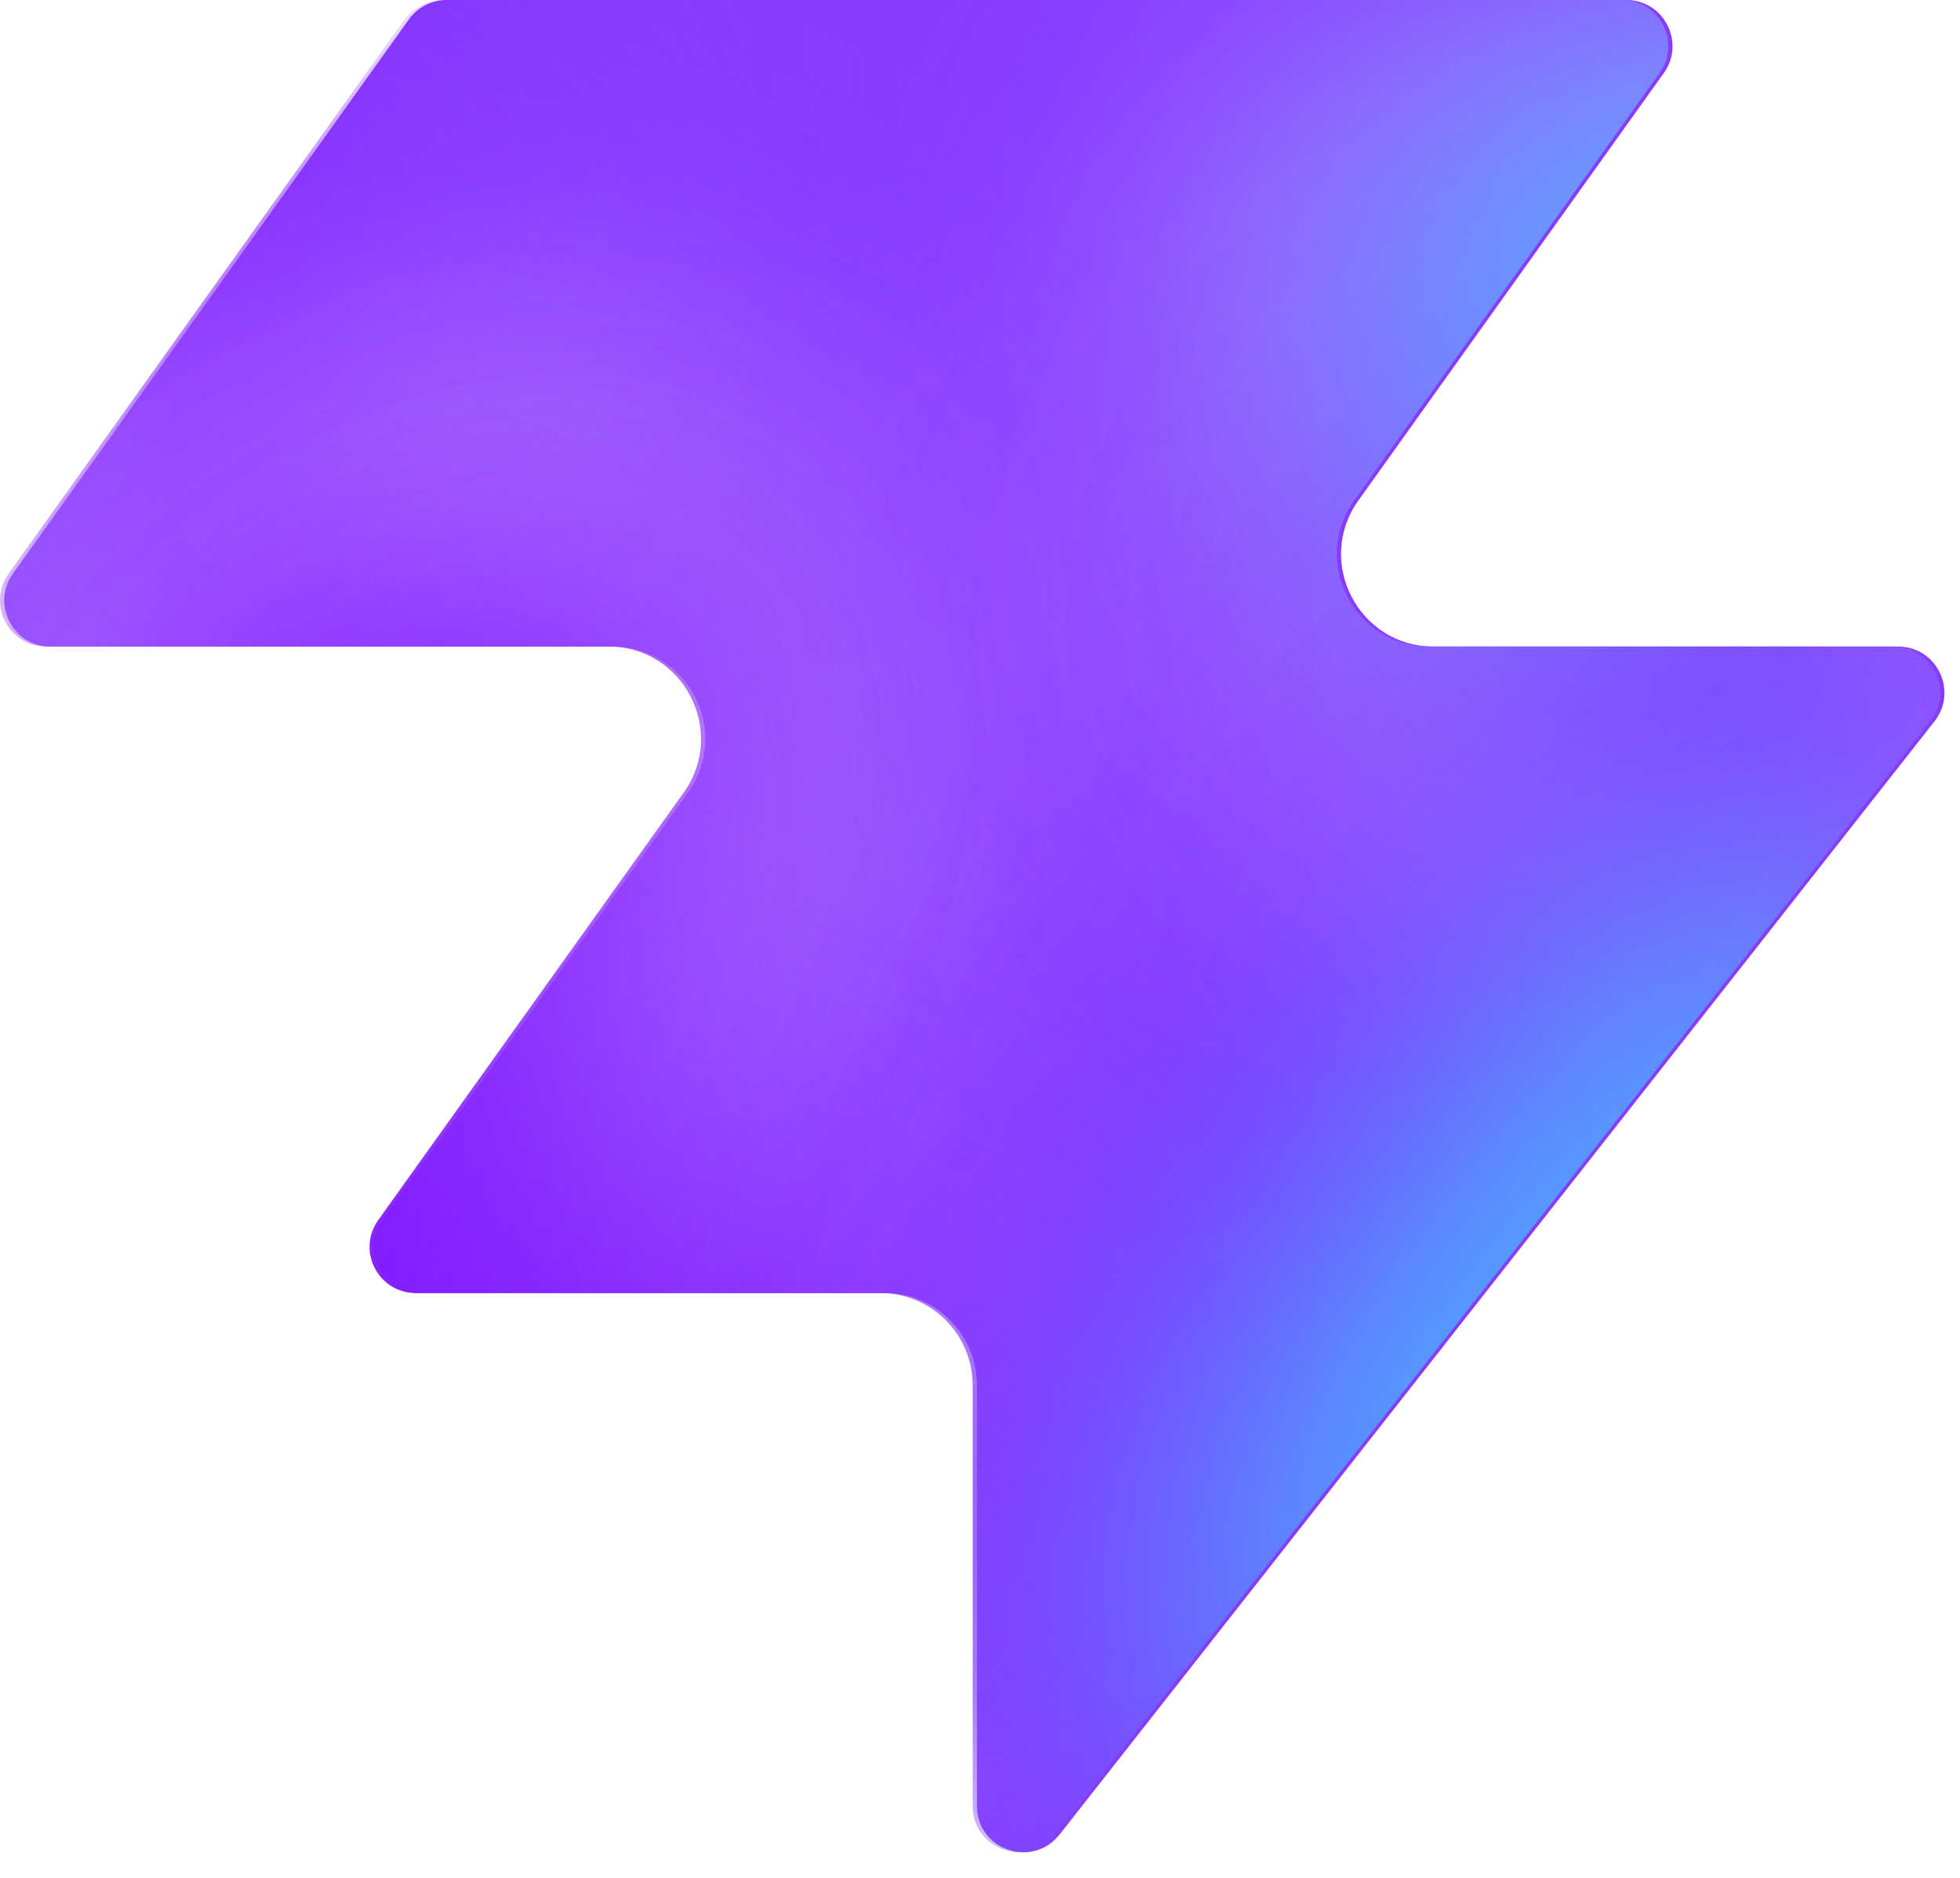
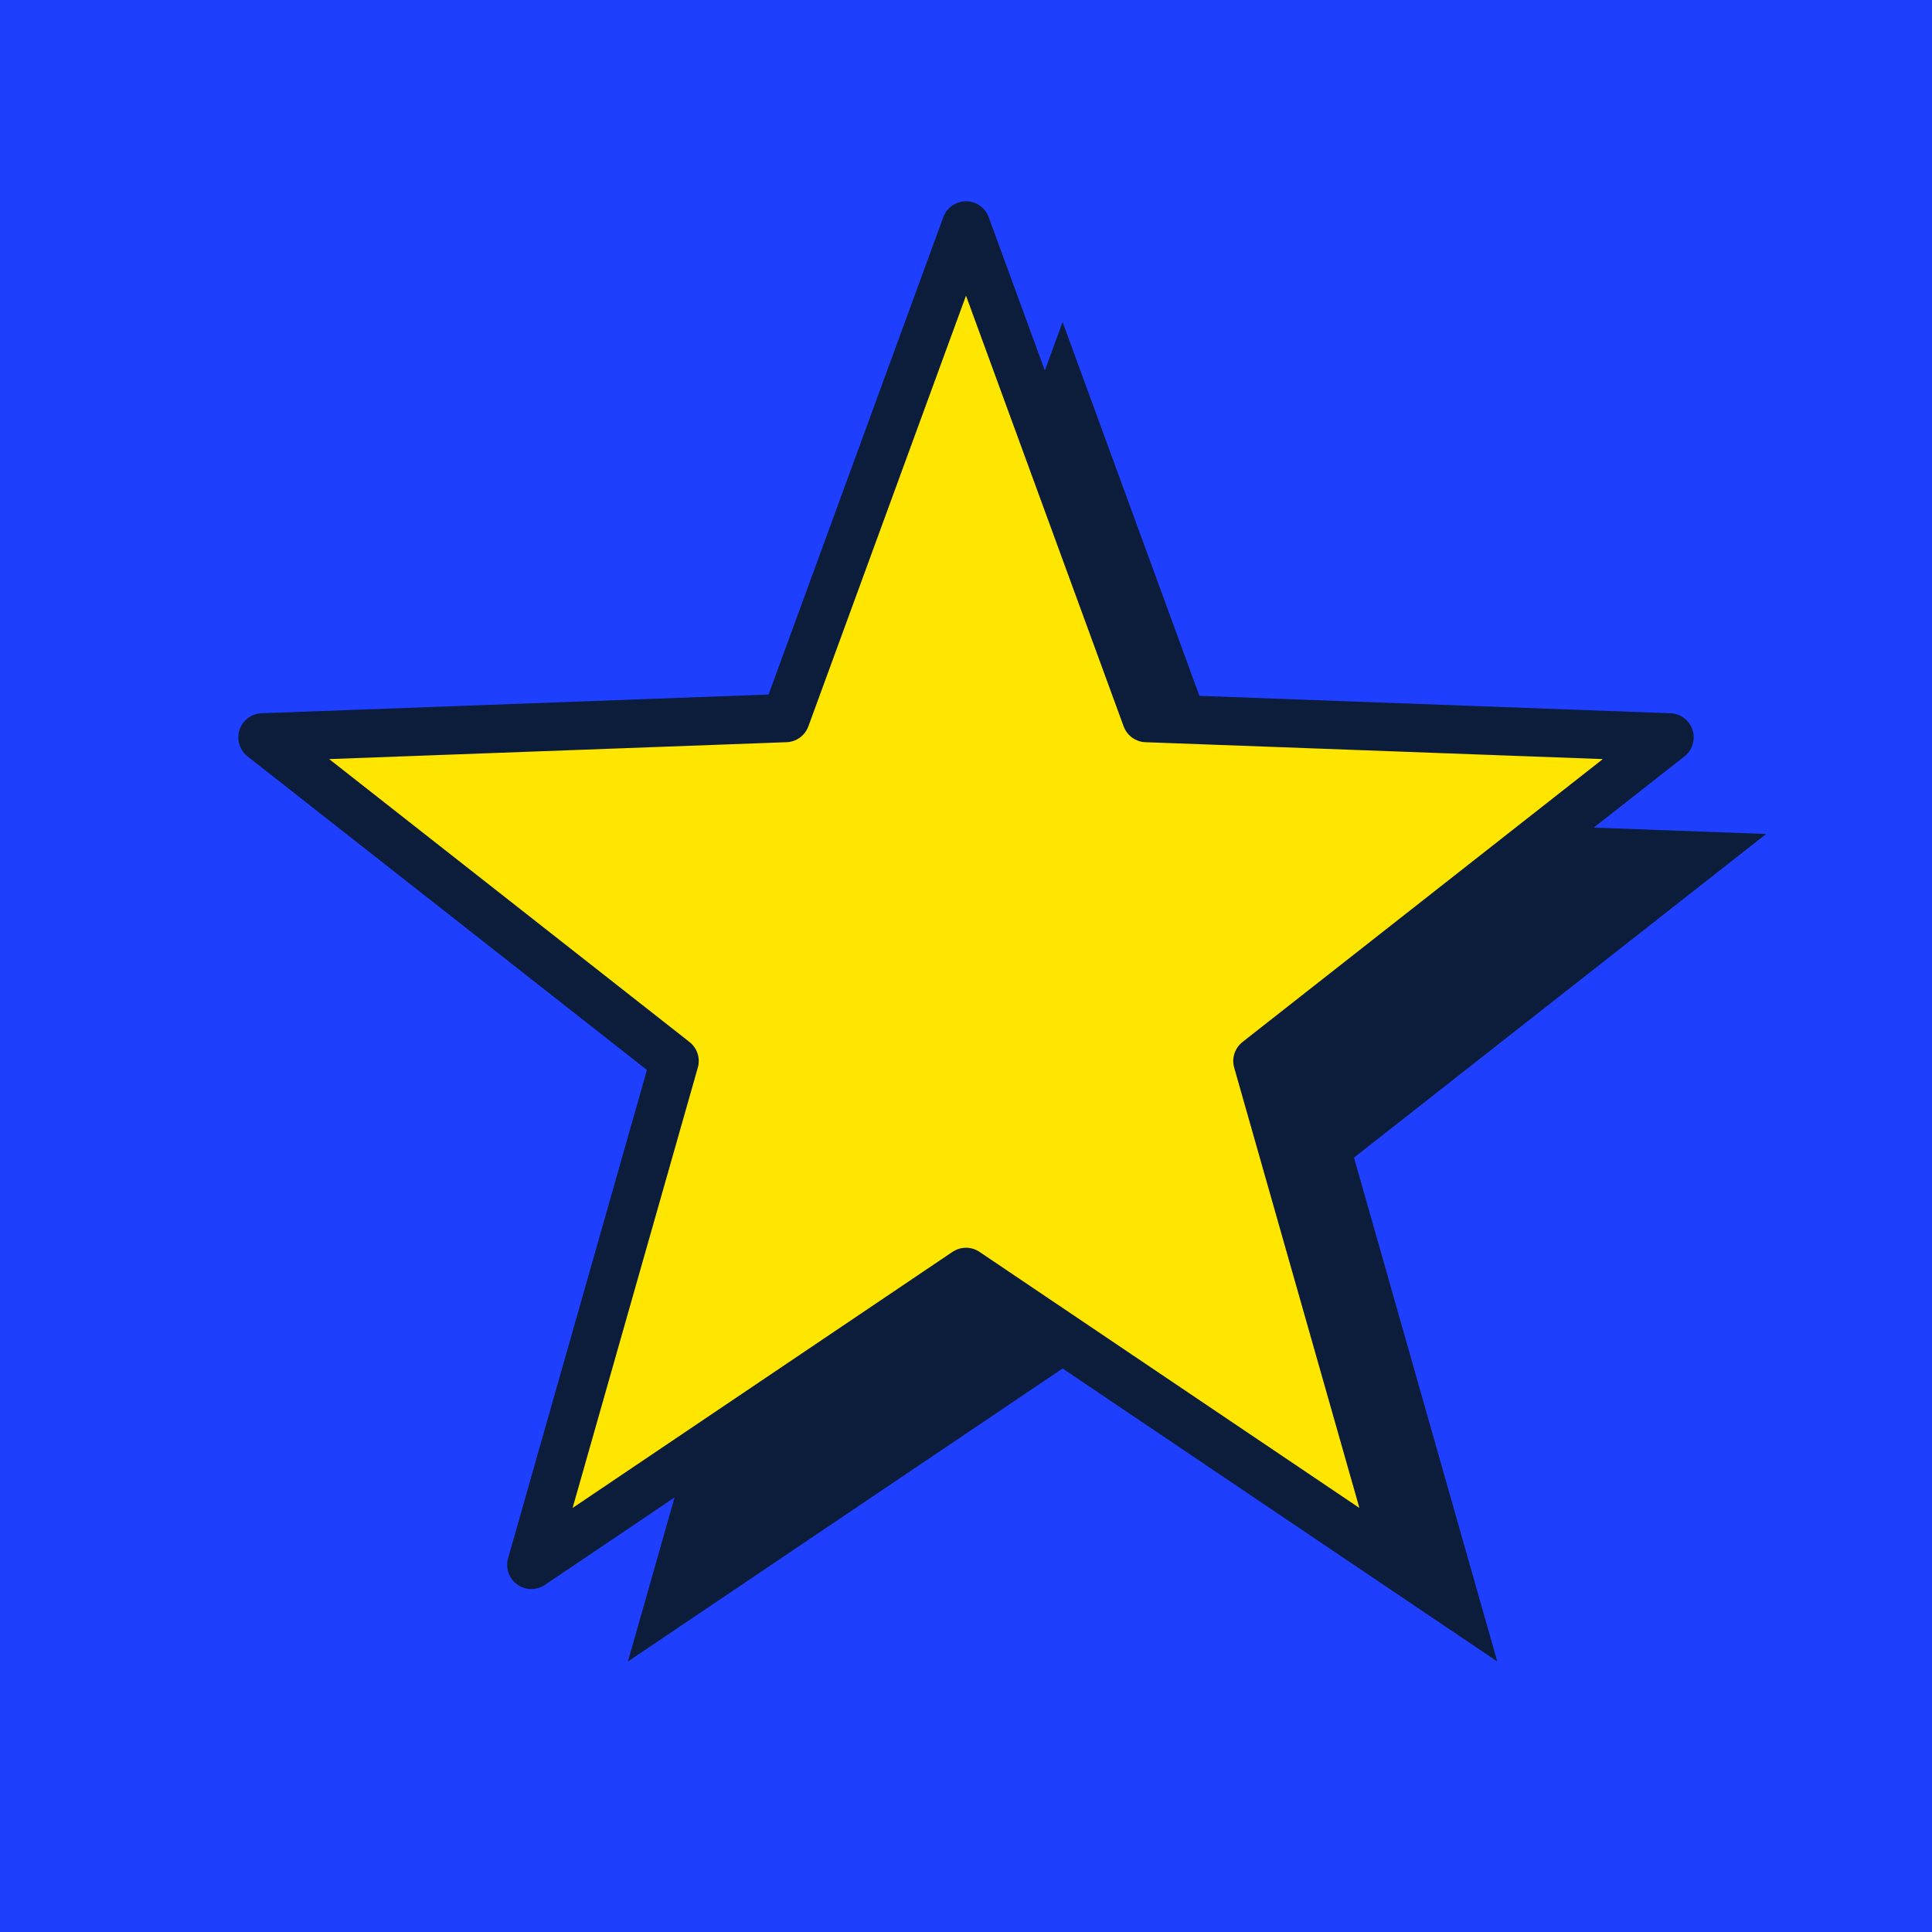
- <svg xmlns="http://www.w3.org/2000/svg" width="48" height="46" fill="none" viewBox="0 0 48 46">
-   <path fill="#863bff" d="M25.946 44.938c-.664.845-2.021.375-2.021-.698V33.937a2.26 2.26 0 0 0-2.262-2.262H10.287c-.92 0-1.456-1.04-.92-1.788l7.48-10.471c1.07-1.497 0-3.578-1.842-3.578H1.237c-.92 0-1.456-1.04-.92-1.788L10.013.474c.214-.297.556-.474.92-.474h28.894c.92 0 1.456 1.04.92 1.788l-7.48 10.471c-1.07 1.498 0 3.579 1.842 3.579h11.377c.943 0 1.473 1.088.89 1.83L25.947 44.94z" style="fill:#863bff;fill:color(display-p3 .525 .23 1);fill-opacity:1" />
-   <mask id="a" width="48" height="46" x="0" y="0" maskUnits="userSpaceOnUse" style="mask-type:alpha">
-     <path fill="#000" d="M25.842 44.938c-.664.844-2.021.375-2.021-.698V33.937a2.26 2.26 0 0 0-2.262-2.262H10.183c-.92 0-1.456-1.04-.92-1.788l7.48-10.471c1.07-1.498 0-3.579-1.842-3.579H1.133c-.92 0-1.456-1.04-.92-1.787L9.91.473c.214-.297.556-.474.92-.474h28.894c.92 0 1.456 1.04.92 1.788l-7.48 10.471c-1.07 1.498 0 3.578 1.842 3.578h11.377c.943 0 1.473 1.088.89 1.832L25.843 44.94z" style="fill:#000;fill-opacity:1" />
-   </mask>
-   <g mask="url(#a)">
-     <g filter="url(#b)">
-       <ellipse cx="5.508" cy="14.704" fill="#ede6ff" rx="5.508" ry="14.704" style="fill:#ede6ff;fill:color(display-p3 .927 .903 1);fill-opacity:1" transform="matrix(.00324 1 1 -.00324 -4.47 31.516)" />
-     </g>
-     <g filter="url(#c)">
-       <ellipse cx="10.399" cy="29.851" fill="#ede6ff" rx="10.399" ry="29.851" style="fill:#ede6ff;fill:color(display-p3 .927 .903 1);fill-opacity:1" transform="matrix(.00324 1 1 -.00324 -39.328 7.883)" />
-     </g>
-     <g filter="url(#d)">
-       <ellipse cx="5.508" cy="30.487" fill="#7e14ff" rx="5.508" ry="30.487" style="fill:#7e14ff;fill:color(display-p3 .492 .077 1);fill-opacity:1" transform="rotate(89.814 -25.913 -14.639)scale(1 -1)" />
-     </g>
-     <g filter="url(#e)">
-       <ellipse cx="5.508" cy="30.599" fill="#7e14ff" rx="5.508" ry="30.599" style="fill:#7e14ff;fill:color(display-p3 .492 .077 1);fill-opacity:1" transform="rotate(89.814 -32.644 -3.334)scale(1 -1)" />
-     </g>
-     <g filter="url(#f)">
-       <ellipse cx="5.508" cy="30.599" fill="#7e14ff" rx="5.508" ry="30.599" style="fill:#7e14ff;fill:color(display-p3 .492 .077 1);fill-opacity:1" transform="matrix(.00324 1 1 -.00324 -34.34 30.47)" />
-     </g>
-     <g filter="url(#g)">
-       <ellipse cx="14.072" cy="22.078" fill="#ede6ff" rx="14.072" ry="22.078" style="fill:#ede6ff;fill:color(display-p3 .927 .903 1);fill-opacity:1" transform="rotate(93.35 24.506 48.493)scale(-1 1)" />
-     </g>
-     <g filter="url(#h)">
-       <ellipse cx="3.47" cy="21.501" fill="#7e14ff" rx="3.47" ry="21.501" style="fill:#7e14ff;fill:color(display-p3 .492 .077 1);fill-opacity:1" transform="rotate(89.009 28.708 47.59)scale(-1 1)" />
-     </g>
-     <g filter="url(#i)">
-       <ellipse cx="3.47" cy="21.501" fill="#7e14ff" rx="3.47" ry="21.501" style="fill:#7e14ff;fill:color(display-p3 .492 .077 1);fill-opacity:1" transform="rotate(89.009 28.708 47.59)scale(-1 1)" />
-     </g>
-     <g filter="url(#j)">
-       <ellipse cx=".387" cy="8.972" fill="#7e14ff" rx="4.407" ry="29.108" style="fill:#7e14ff;fill:color(display-p3 .492 .077 1);fill-opacity:1" transform="rotate(39.51 .387 8.972)" />
-     </g>
-     <g filter="url(#k)">
-       <ellipse cx="47.523" cy="-6.092" fill="#7e14ff" rx="4.407" ry="29.108" style="fill:#7e14ff;fill:color(display-p3 .492 .077 1);fill-opacity:1" transform="rotate(37.892 47.523 -6.092)" />
-     </g>
-     <g filter="url(#l)">
-       <ellipse cx="41.412" cy="6.333" fill="#47bfff" rx="5.971" ry="9.665" style="fill:#47bfff;fill:color(display-p3 .28 .748 1);fill-opacity:1" transform="rotate(37.892 41.412 6.333)" />
-     </g>
-     <g filter="url(#m)">
-       <ellipse cx="-1.879" cy="38.332" fill="#7e14ff" rx="4.407" ry="29.108" style="fill:#7e14ff;fill:color(display-p3 .492 .077 1);fill-opacity:1" transform="rotate(37.892 -1.88 38.332)" />
-     </g>
-     <g filter="url(#n)">
-       <ellipse cx="-1.879" cy="38.332" fill="#7e14ff" rx="4.407" ry="29.108" style="fill:#7e14ff;fill:color(display-p3 .492 .077 1);fill-opacity:1" transform="rotate(37.892 -1.88 38.332)" />
-     </g>
-     <g filter="url(#o)">
-       <ellipse cx="35.651" cy="29.907" fill="#7e14ff" rx="4.407" ry="29.108" style="fill:#7e14ff;fill:color(display-p3 .492 .077 1);fill-opacity:1" transform="rotate(37.892 35.651 29.907)" />
-     </g>
-     <g filter="url(#p)">
-       <ellipse cx="38.418" cy="32.4" fill="#47bfff" rx="5.971" ry="15.297" style="fill:#47bfff;fill:color(display-p3 .28 .748 1);fill-opacity:1" transform="rotate(37.892 38.418 32.4)" />
-     </g>
-   </g>
-   <defs>
-     <filter id="b" width="60.045" height="41.654" x="-19.77" y="16.149" color-interpolation-filters="sRGB" filterUnits="userSpaceOnUse">
-       <feFlood flood-opacity="0" result="BackgroundImageFix" />
-       <feBlend in="SourceGraphic" in2="BackgroundImageFix" result="shape" />
-       <feGaussianBlur result="effect1_foregroundBlur_2002_17158" stdDeviation="7.659" />
-     </filter>
-     <filter id="c" width="90.34" height="51.437" x="-54.613" y="-7.533" color-interpolation-filters="sRGB" filterUnits="userSpaceOnUse">
-       <feFlood flood-opacity="0" result="BackgroundImageFix" />
-       <feBlend in="SourceGraphic" in2="BackgroundImageFix" result="shape" />
-       <feGaussianBlur result="effect1_foregroundBlur_2002_17158" stdDeviation="7.659" />
-     </filter>
-     <filter id="d" width="79.355" height="29.4" x="-49.64" y="2.03" color-interpolation-filters="sRGB" filterUnits="userSpaceOnUse">
-       <feFlood flood-opacity="0" result="BackgroundImageFix" />
-       <feBlend in="SourceGraphic" in2="BackgroundImageFix" result="shape" />
-       <feGaussianBlur result="effect1_foregroundBlur_2002_17158" stdDeviation="4.596" />
-     </filter>
-     <filter id="e" width="79.579" height="29.4" x="-45.045" y="20.029" color-interpolation-filters="sRGB" filterUnits="userSpaceOnUse">
-       <feFlood flood-opacity="0" result="BackgroundImageFix" />
-       <feBlend in="SourceGraphic" in2="BackgroundImageFix" result="shape" />
-       <feGaussianBlur result="effect1_foregroundBlur_2002_17158" stdDeviation="4.596" />
-     </filter>
-     <filter id="f" width="79.579" height="29.4" x="-43.513" y="21.178" color-interpolation-filters="sRGB" filterUnits="userSpaceOnUse">
-       <feFlood flood-opacity="0" result="BackgroundImageFix" />
-       <feBlend in="SourceGraphic" in2="BackgroundImageFix" result="shape" />
-       <feGaussianBlur result="effect1_foregroundBlur_2002_17158" stdDeviation="4.596" />
-     </filter>
-     <filter id="g" width="74.749" height="58.852" x="15.756" y="-17.901" color-interpolation-filters="sRGB" filterUnits="userSpaceOnUse">
-       <feFlood flood-opacity="0" result="BackgroundImageFix" />
-       <feBlend in="SourceGraphic" in2="BackgroundImageFix" result="shape" />
-       <feGaussianBlur result="effect1_foregroundBlur_2002_17158" stdDeviation="7.659" />
-     </filter>
-     <filter id="h" width="61.377" height="25.362" x="23.548" y="2.284" color-interpolation-filters="sRGB" filterUnits="userSpaceOnUse">
-       <feFlood flood-opacity="0" result="BackgroundImageFix" />
-       <feBlend in="SourceGraphic" in2="BackgroundImageFix" result="shape" />
-       <feGaussianBlur result="effect1_foregroundBlur_2002_17158" stdDeviation="4.596" />
-     </filter>
-     <filter id="i" width="61.377" height="25.362" x="23.548" y="2.284" color-interpolation-filters="sRGB" filterUnits="userSpaceOnUse">
-       <feFlood flood-opacity="0" result="BackgroundImageFix" />
-       <feBlend in="SourceGraphic" in2="BackgroundImageFix" result="shape" />
-       <feGaussianBlur result="effect1_foregroundBlur_2002_17158" stdDeviation="4.596" />
-     </filter>
-     <filter id="j" width="56.045" height="63.649" x="-27.636" y="-22.853" color-interpolation-filters="sRGB" filterUnits="userSpaceOnUse">
-       <feFlood flood-opacity="0" result="BackgroundImageFix" />
-       <feBlend in="SourceGraphic" in2="BackgroundImageFix" result="shape" />
-       <feGaussianBlur result="effect1_foregroundBlur_2002_17158" stdDeviation="4.596" />
-     </filter>
-     <filter id="k" width="54.814" height="64.646" x="20.116" y="-38.415" color-interpolation-filters="sRGB" filterUnits="userSpaceOnUse">
-       <feFlood flood-opacity="0" result="BackgroundImageFix" />
-       <feBlend in="SourceGraphic" in2="BackgroundImageFix" result="shape" />
-       <feGaussianBlur result="effect1_foregroundBlur_2002_17158" stdDeviation="4.596" />
-     </filter>
-     <filter id="l" width="33.541" height="35.313" x="24.641" y="-11.323" color-interpolation-filters="sRGB" filterUnits="userSpaceOnUse">
-       <feFlood flood-opacity="0" result="BackgroundImageFix" />
-       <feBlend in="SourceGraphic" in2="BackgroundImageFix" result="shape" />
-       <feGaussianBlur result="effect1_foregroundBlur_2002_17158" stdDeviation="4.596" />
-     </filter>
-     <filter id="m" width="54.814" height="64.646" x="-29.286" y="6.009" color-interpolation-filters="sRGB" filterUnits="userSpaceOnUse">
-       <feFlood flood-opacity="0" result="BackgroundImageFix" />
-       <feBlend in="SourceGraphic" in2="BackgroundImageFix" result="shape" />
-       <feGaussianBlur result="effect1_foregroundBlur_2002_17158" stdDeviation="4.596" />
-     </filter>
-     <filter id="n" width="54.814" height="64.646" x="-29.286" y="6.009" color-interpolation-filters="sRGB" filterUnits="userSpaceOnUse">
-       <feFlood flood-opacity="0" result="BackgroundImageFix" />
-       <feBlend in="SourceGraphic" in2="BackgroundImageFix" result="shape" />
-       <feGaussianBlur result="effect1_foregroundBlur_2002_17158" stdDeviation="4.596" />
-     </filter>
-     <filter id="o" width="54.814" height="64.646" x="8.244" y="-2.416" color-interpolation-filters="sRGB" filterUnits="userSpaceOnUse">
-       <feFlood flood-opacity="0" result="BackgroundImageFix" />
-       <feBlend in="SourceGraphic" in2="BackgroundImageFix" result="shape" />
-       <feGaussianBlur result="effect1_foregroundBlur_2002_17158" stdDeviation="4.596" />
-     </filter>
-     <filter id="p" width="39.409" height="43.623" x="18.713" y="10.588" color-interpolation-filters="sRGB" filterUnits="userSpaceOnUse">
-       <feFlood flood-opacity="0" result="BackgroundImageFix" />
-       <feBlend in="SourceGraphic" in2="BackgroundImageFix" result="shape" />
-       <feGaussianBlur result="effect1_foregroundBlur_2002_17158" stdDeviation="4.596" />
-     </filter>
-   </defs>
+ <svg xmlns="http://www.w3.org/2000/svg" viewBox="0 0 120 120" width="120" height="120">
+   <rect width="120" height="120" fill="#1f3fff" />
+   <polygon points="60,14 71.2,44.6 103.7,45.8 78.1,65.9 87,97.2 60,79 33,97.2 41.9,65.9 16.3,45.8 48.8,44.6" transform="translate(6 6)" fill="#0b1d3a" />
+   <polygon points="60,14 71.2,44.6 103.7,45.8 78.1,65.9 87,97.2 60,79 33,97.2 41.9,65.9 16.3,45.8 48.8,44.6" fill="#ffe600" stroke="#0b1d3a" stroke-width="3" stroke-linejoin="round" />
</svg>
